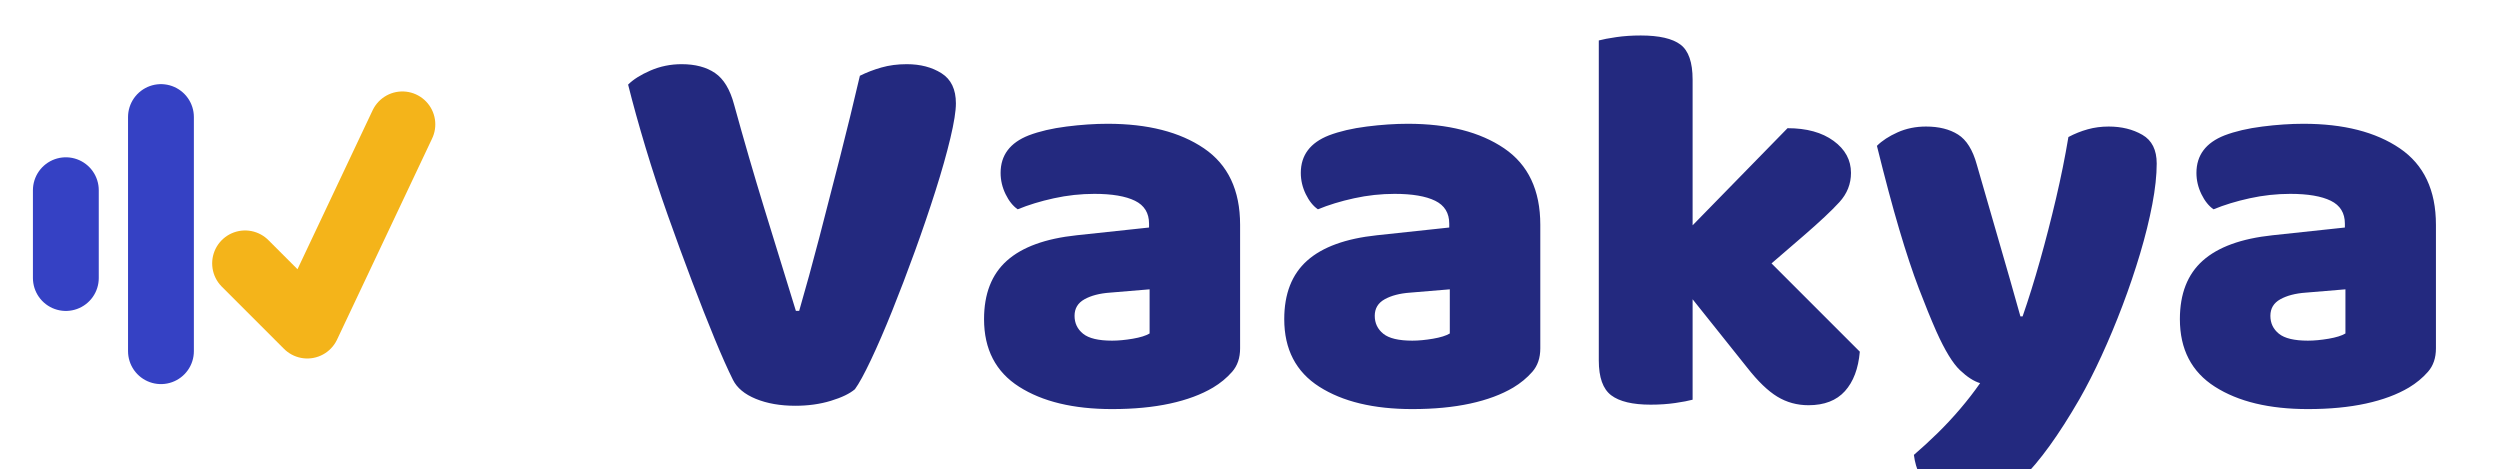
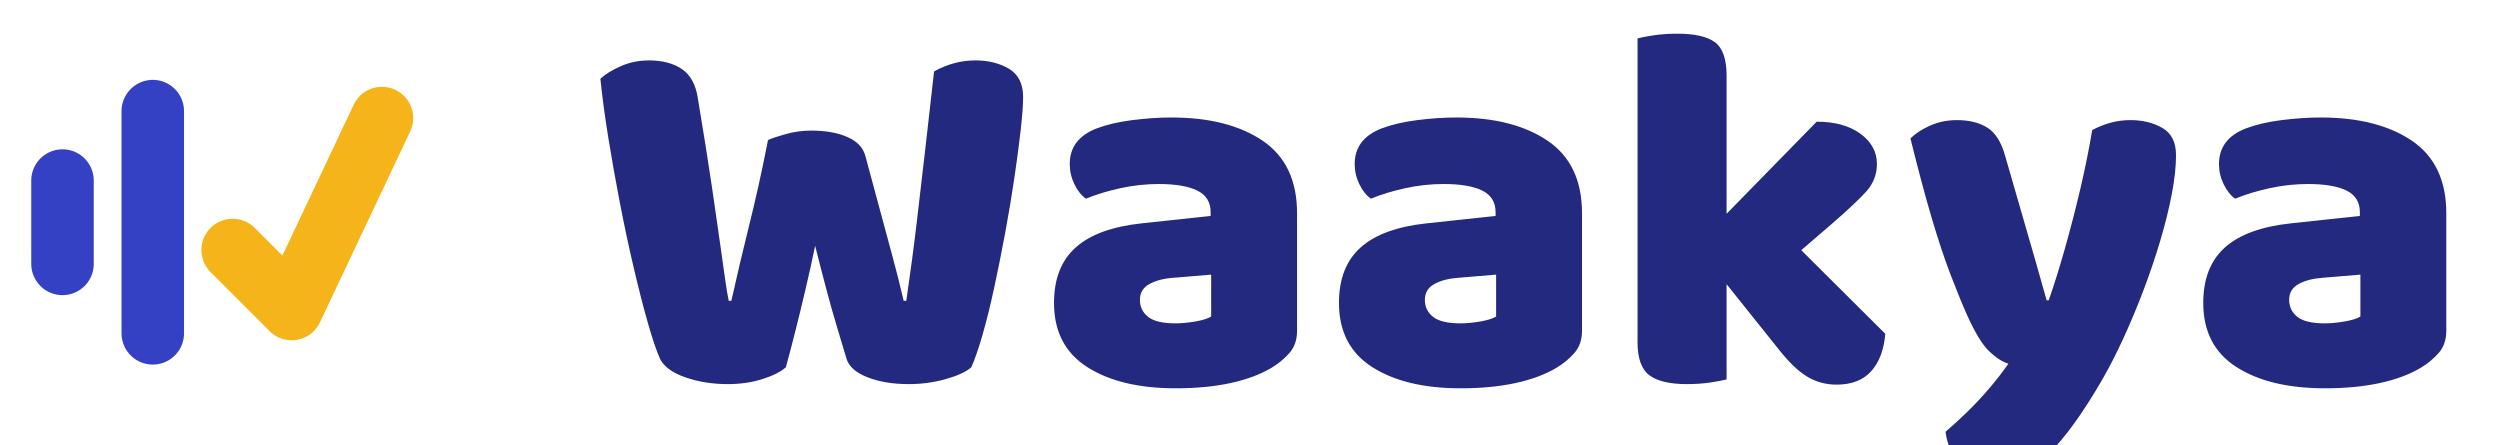
- <svg xmlns="http://www.w3.org/2000/svg" viewBox="0 0 299 56" width="299" height="56">
+ <svg xmlns="http://www.w3.org/2000/svg" viewBox="0 0 315 56" width="315" height="56">
  <g transform="scale(0.875)">
    <g fill="none" stroke-linecap="round" stroke-linejoin="round" stroke-width="9">
      <path d="M9 26v12" stroke="#3541C4" />
      <path d="M22 16v32" stroke="#3541C4" />
      <path d="M33.5 36l8.5 8.5L55 17" stroke="#F4B41A" />
    </g>
  </g>
-   <path transform="translate(74.00 47.87) scale(0.066)" d="M428 -20Q414 -8 384.5 1.0Q355 10 320 10Q279 10 248.5 -2.5Q218 -15 207 -37Q193 -65 174.0 -111.0Q155 -157 133.0 -215.0Q111 -273 89.0 -335.0Q67 -397 48.5 -458.5Q30 -520 17 -572Q31 -586 57.5 -597.5Q84 -609 114 -609Q151 -609 174.5 -593.0Q198 -577 209 -536Q236 -438 263.5 -348.5Q291 -259 321 -162H327Q345 -224 363.5 -295.0Q382 -366 401.0 -440.5Q420 -515 437 -588Q455 -597 476.0 -603.0Q497 -609 522 -609Q559 -609 585.0 -592.5Q611 -576 611 -538Q611 -517 601.0 -475.0Q591 -433 574.0 -379.5Q557 -326 536.5 -269.5Q516 -213 495.5 -162.0Q475 -111 457.0 -73.0Q439 -35 428 -20Z M894 -108Q911 -108 931.5 -111.5Q952 -115 962 -121V-201L890 -195Q862 -193 844.0 -183.0Q826 -173 826 -153Q826 -133 841.5 -120.5Q857 -108 894 -108ZM886 -501Q995 -501 1060.5 -456.5Q1126 -412 1126 -318V-94Q1126 -68 1111.5 -51.5Q1097 -35 1077 -23Q1045 -4 999.0 6.0Q953 16 894 16Q789 16 725.5 -24.5Q662 -65 662 -147Q662 -216 703.5 -253.0Q745 -290 830 -299L961 -313V-320Q961 -349 935.5 -361.5Q910 -374 862 -374Q825 -374 788.5 -366.0Q752 -358 723 -346Q710 -355 701.0 -373.5Q692 -392 692 -412Q692 -460 743 -480Q772 -491 811.5 -496.0Q851 -501 886 -501Z M1438 -108Q1455 -108 1475.5 -111.5Q1496 -115 1506 -121V-201L1434 -195Q1406 -193 1388.0 -183.0Q1370 -173 1370 -153Q1370 -133 1385.5 -120.5Q1401 -108 1438 -108ZM1430 -501Q1539 -501 1604.5 -456.5Q1670 -412 1670 -318V-94Q1670 -68 1655.5 -51.5Q1641 -35 1621 -23Q1589 -4 1543.0 6.0Q1497 16 1438 16Q1333 16 1269.5 -24.5Q1206 -65 1206 -147Q1206 -216 1247.5 -253.0Q1289 -290 1374 -299L1505 -313V-320Q1505 -349 1479.5 -361.5Q1454 -374 1406 -374Q1369 -374 1332.5 -366.0Q1296 -358 1267 -346Q1254 -355 1245.0 -373.5Q1236 -392 1236 -412Q1236 -460 1287 -480Q1316 -491 1355.5 -496.0Q1395 -501 1430 -501Z M1776 -264V-652Q1787 -655 1807.5 -658.0Q1828 -661 1852 -661Q1902 -661 1924.0 -644.5Q1946 -628 1946 -581V-317L2118 -493Q2170 -493 2201.5 -470.0Q2233 -447 2233 -412Q2233 -382 2212.0 -359.0Q2191 -336 2147 -298L2089 -248L2249 -88Q2245 -42 2222.0 -16.5Q2199 9 2156 9Q2125 9 2099.5 -6.5Q2074 -22 2045 -59L1946 -183V-1Q1935 2 1914.5 5.0Q1894 8 1870 8Q1821 8 1798.5 -9.0Q1776 -26 1776 -72Z M2388 -124Q2373 -158 2356.0 -202.5Q2339 -247 2320.5 -309.5Q2302 -372 2280 -461Q2294 -475 2317.5 -485.5Q2341 -496 2369 -496Q2404 -496 2427.0 -481.5Q2450 -467 2461 -427Q2481 -357 2501.0 -288.5Q2521 -220 2540 -152H2544Q2560 -198 2575.5 -253.0Q2591 -308 2604.5 -365.5Q2618 -423 2627 -477Q2644 -486 2662.0 -491.0Q2680 -496 2700 -496Q2735 -496 2761.0 -481.0Q2787 -466 2787 -429Q2787 -397 2779.0 -355.0Q2771 -313 2757.0 -266.0Q2743 -219 2725.0 -171.5Q2707 -124 2687.0 -80.5Q2667 -37 2647 -2Q2591 95 2543.0 142.0Q2495 189 2446 189Q2406 189 2379.0 164.0Q2352 139 2347 99Q2368 81 2389.5 60.0Q2411 39 2431.0 15.5Q2451 -8 2467 -31Q2450 -36 2430.5 -54.5Q2411 -73 2388 -124Z M3061 -108Q3078 -108 3098.5 -111.5Q3119 -115 3129 -121V-201L3057 -195Q3029 -193 3011.0 -183.0Q2993 -173 2993 -153Q2993 -133 3008.5 -120.5Q3024 -108 3061 -108ZM3053 -501Q3162 -501 3227.5 -456.5Q3293 -412 3293 -318V-94Q3293 -68 3278.5 -51.5Q3264 -35 3244 -23Q3212 -4 3166.0 6.0Q3120 16 3061 16Q2956 16 2892.5 -24.5Q2829 -65 2829 -147Q2829 -216 2870.5 -253.0Q2912 -290 2997 -299L3128 -313V-320Q3128 -349 3102.5 -361.5Q3077 -374 3029 -374Q2992 -374 2955.5 -366.0Q2919 -358 2890 -346Q2877 -355 2868.0 -373.5Q2859 -392 2859 -412Q2859 -460 2910 -480Q2939 -491 2978.5 -496.0Q3018 -501 3053 -501Z" fill="#23297F" />
+   <path transform="translate(74.00 47.87) scale(0.066)" d="M345-458L345-458Q356-463 379.5-469.5Q403-476 427-476L427-476Q469-476 497-463.5Q525-451 531-427L531-427Q546-372 558-327Q570-282 581.5-240Q593-198 604-151L604-151L609-151Q621-233 629.5-305.5Q638-378 646-447.5Q654-517 662-589L662-589Q700-610 741-610L741-610Q778-610 805-594Q832-578 832-540L832-540Q832-518 827.5-478Q823-438 815.5-387Q808-336 798-282Q788-228 777-177Q766-126 754.5-86Q743-46 733-24L733-24Q718-11 684-1.5Q650 8 614 8L614 8Q568 8 535-5Q502-18 495-40L495-40Q487-67 477-100Q467-133 456.5-172.5Q446-212 435-256L435-256Q426-213 416-170.5Q406-128 396.5-90.5Q387-53 379-24L379-24Q364-11 334-1.5Q304 8 268 8L268 8Q224 8 187-5Q150-18 139-40L139-40Q129-62 116-107.5Q103-153 89-212.5Q75-272 62.5-336.5Q50-401 40-463Q30-525 25-575L25-575Q39-588 64-599Q89-610 118-610L118-610Q156-610 180.5-593.5Q205-577 211-538L211-538Q228-436 238-368Q248-300 254-257Q260-214 263.5-189.5Q267-165 270-151L270-151L275-151Q284-191 292-225Q300-259 308.5-293Q317-327 326-367Q335-407 345-458ZM1123-108L1123-108Q1140-108 1160.5-111.5Q1181-115 1191-121L1191-121L1191-201L1119-195Q1091-193 1073-183Q1055-173 1055-153L1055-153Q1055-133 1070.5-120.5Q1086-108 1123-108ZM1115-501L1115-501Q1224-501 1289.5-456.5Q1355-412 1355-318L1355-318L1355-94Q1355-68 1340.5-51.5Q1326-35 1306-23L1306-23Q1274-4 1228 6Q1182 16 1123 16L1123 16Q1018 16 954.5-24.5Q891-65 891-147L891-147Q891-216 932.5-253Q974-290 1059-299L1059-299L1190-313L1190-320Q1190-349 1164.5-361.5Q1139-374 1091-374L1091-374Q1054-374 1017.5-366Q981-358 952-346L952-346Q939-355 930-373.5Q921-392 921-412L921-412Q921-460 972-480L972-480Q1001-491 1040.5-496Q1080-501 1115-501ZM1667-108L1667-108Q1684-108 1704.5-111.5Q1725-115 1735-121L1735-121L1735-201L1663-195Q1635-193 1617-183Q1599-173 1599-153L1599-153Q1599-133 1614.5-120.5Q1630-108 1667-108ZM1659-501L1659-501Q1768-501 1833.5-456.5Q1899-412 1899-318L1899-318L1899-94Q1899-68 1884.5-51.5Q1870-35 1850-23L1850-23Q1818-4 1772 6Q1726 16 1667 16L1667 16Q1562 16 1498.5-24.5Q1435-65 1435-147L1435-147Q1435-216 1476.5-253Q1518-290 1603-299L1603-299L1734-313L1734-320Q1734-349 1708.5-361.5Q1683-374 1635-374L1635-374Q1598-374 1561.5-366Q1525-358 1496-346L1496-346Q1483-355 1474-373.5Q1465-392 1465-412L1465-412Q1465-460 1516-480L1516-480Q1545-491 1584.5-496Q1624-501 1659-501ZM2376-298L2246-186L2122-263L2347-493Q2399-493 2430.5-470Q2462-447 2462-412L2462-412Q2462-382 2441-359Q2420-336 2376-298L2376-298ZM2274-59L2130-239L2267-298L2478-88Q2474-42 2451-16.5Q2428 9 2385 9L2385 9Q2354 9 2328.5-6.5Q2303-22 2274-59L2274-59ZM2005-72L2005-264L2175-264L2175-1Q2164 2 2143.5 5Q2123 8 2099 8L2099 8Q2050 8 2027.5-9Q2005-26 2005-72L2005-72ZM2175-581L2175-175L2005-175L2005-652Q2016-655 2036.5-658Q2057-661 2081-661L2081-661Q2131-661 2153-644.5Q2175-628 2175-581L2175-581ZM2634-124L2634-124Q2619-158 2602-202.5Q2585-247 2566.5-309.5Q2548-372 2526-461L2526-461Q2540-475 2563.5-485.5Q2587-496 2615-496L2615-496Q2650-496 2673-481.5Q2696-467 2707-427L2707-427Q2727-357 2747-288.5Q2767-220 2786-152L2786-152L2790-152Q2806-198 2821.5-253Q2837-308 2850.5-365.5Q2864-423 2873-477L2873-477Q2890-486 2908-491Q2926-496 2946-496L2946-496Q2981-496 3007-481Q3033-466 3033-429L3033-429Q3033-397 3025-355Q3017-313 3003-266Q2989-219 2971-171.5Q2953-124 2933-80.5Q2913-37 2893-2L2893-2Q2837 95 2789 142Q2741 189 2692 189L2692 189Q2652 189 2625 164Q2598 139 2593 99L2593 99Q2614 81 2635.5 60Q2657 39 2677 15.5Q2697-8 2713-31L2713-31Q2696-36 2676.5-54.5Q2657-73 2634-124ZM3317-108L3317-108Q3334-108 3354.5-111.5Q3375-115 3385-121L3385-121L3385-201L3313-195Q3285-193 3267-183Q3249-173 3249-153L3249-153Q3249-133 3264.5-120.5Q3280-108 3317-108ZM3309-501L3309-501Q3418-501 3483.5-456.5Q3549-412 3549-318L3549-318L3549-94Q3549-68 3534.5-51.5Q3520-35 3500-23L3500-23Q3468-4 3422 6Q3376 16 3317 16L3317 16Q3212 16 3148.5-24.5Q3085-65 3085-147L3085-147Q3085-216 3126.5-253Q3168-290 3253-299L3253-299L3384-313L3384-320Q3384-349 3358.5-361.5Q3333-374 3285-374L3285-374Q3248-374 3211.5-366Q3175-358 3146-346L3146-346Q3133-355 3124-373.5Q3115-392 3115-412L3115-412Q3115-460 3166-480L3166-480Q3195-491 3234.5-496Q3274-501 3309-501Z" fill="#23297F" />
</svg>
